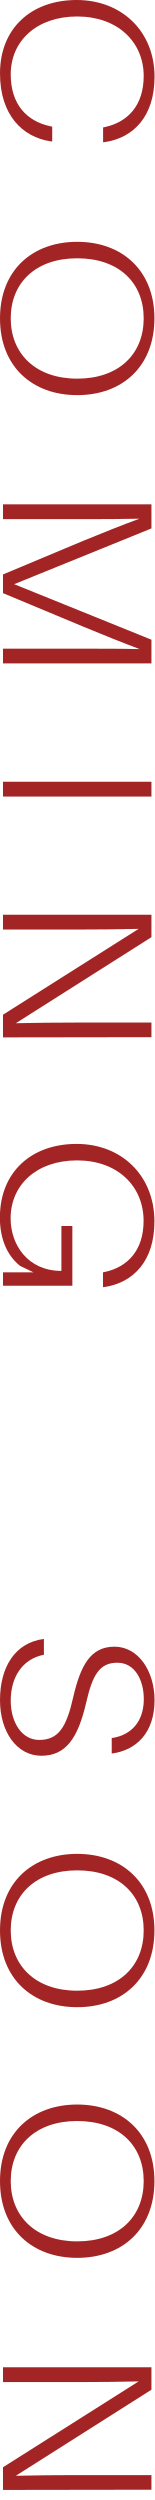
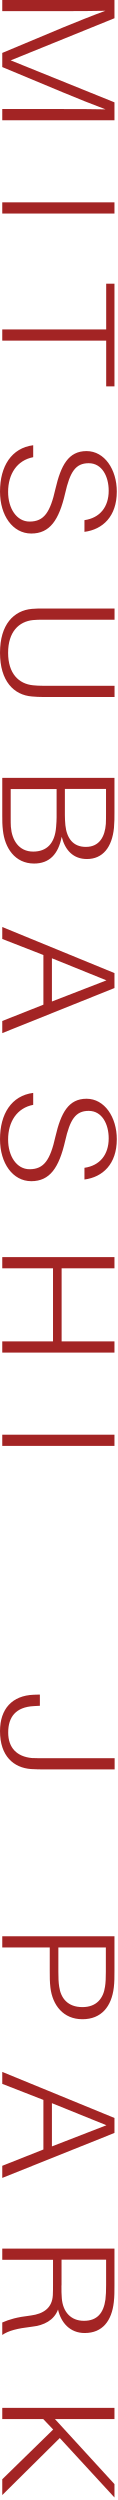
- <svg xmlns="http://www.w3.org/2000/svg" width="14" height="226" viewBox="0 0 14 226" fill="none">
-   <path d="M9.51 12.84L9.32 12.86V11.52L9.51 11.48C11.55 11.03 12.99 9.53 12.99 6.87C12.99 3.8 10.64 1.49 6.98 1.49C3.32 1.49 0.97 3.7 0.97 6.72C0.97 9.49 2.47 10.96 4.53 11.41L4.72 11.45V12.79L4.53 12.77C2.06 12.38 0 10.43 0 6.63C0 2.55 2.84 0 6.93 0C11.02 0 13.97 2.85 13.97 6.94C13.97 10.53 12.06 12.45 9.51 12.84Z" fill="#A32424" />
-   <path d="M6.98 35.72C2.93 35.72 0 33.15 0 28.78C0 24.41 2.94 21.86 6.98 21.86C11.02 21.86 13.96 24.43 13.96 28.78C13.96 33.13 11.06 35.72 6.98 35.72ZM6.98 34.23C10.75 34.23 12.99 32 12.99 28.78C12.99 25.56 10.75 23.35 6.98 23.35C3.21 23.35 0.97 25.58 0.97 28.78C0.97 31.98 3.23 34.23 6.98 34.23Z" fill="#A32424" />
-   <path d="M0.27 59.98V58.64H7.51C9.2 58.64 11.07 58.64 12.63 58.68C11.07 58.1 9.19 57.34 7.53 56.65L0.27 53.62V51.93L7.55 48.88C9.18 48.21 11.07 47.45 12.61 46.89C11.05 46.93 9.19 46.93 7.51 46.93H0.27V45.59H13.69V47.77L1.28 52.81L13.69 57.83V59.97H0.27V59.98Z" fill="#A32424" />
-   <path d="M0.27 70.67H13.69V72.01H0.27V70.67Z" fill="#A32424" />
-   <path d="M0.27 91.73L12.53 83.97C10.88 84.01 8.87 84.03 7.2 84.03H0.27V82.69H13.69V84.72L1.43 92.5C3.1 92.46 5.09 92.44 6.76 92.44H13.69V93.76L0.27 93.78V91.73Z" fill="#A32424" />
-   <path d="M6.56 116.23H0.27V115.02H3.03L1.82 114.44C0.57 113.45 -0.01 111.87 -0.01 110.07C-0.01 105.96 2.83 103.41 6.92 103.41C11.01 103.41 13.96 106.29 13.96 110.42C13.96 114.01 12.05 115.93 9.5 116.34L9.31 116.36V115.02L9.5 114.98C11.54 114.53 12.98 113.03 12.98 110.37C12.98 107.23 10.63 104.9 6.97 104.9C3.31 104.9 0.96 107.11 0.96 110.15C0.96 112.53 2.52 114.89 5.55 114.89V110.83H6.54V116.24L6.56 116.23Z" fill="#A32424" />
-   <path d="M10.1 158.53V157.12C11.93 156.86 13 155.56 13 153.6C13 151.89 12.2 150.31 10.61 150.31C9.02 150.31 8.37 151.37 7.79 153.92C7.05 157.12 5.96 158.72 3.74 158.72C1.52 158.72 0 156.56 0 153.7C0 150.67 1.38 148.49 3.97 148.16V149.59C2.04 149.96 0.97 151.6 0.97 153.74C0.97 155.71 1.98 157.29 3.54 157.29C5.27 157.29 6.01 156.17 6.63 153.38C7.29 150.55 8.19 148.86 10.35 148.86C12.51 148.86 13.97 151.07 13.97 153.7C13.97 156.68 12.28 158.24 10.1 158.52V158.53Z" fill="#A32424" />
-   <path d="M6.98 181.45C2.93 181.45 0 178.88 0 174.51C0 170.14 2.94 167.59 6.98 167.59C11.02 167.59 13.96 170.16 13.96 174.51C13.96 178.86 11.06 181.45 6.98 181.45ZM6.98 179.96C10.75 179.96 12.99 177.73 12.99 174.51C12.99 171.29 10.75 169.08 6.98 169.08C3.21 169.08 0.97 171.31 0.97 174.51C0.97 177.71 3.23 179.96 6.98 179.96Z" fill="#A32424" />
-   <path d="M6.98 204.11C2.93 204.11 0 201.54 0 197.17C0 192.8 2.94 190.25 6.98 190.25C11.02 190.25 13.96 192.82 13.96 197.17C13.96 201.52 11.06 204.11 6.98 204.11ZM6.98 202.62C10.75 202.62 12.99 200.39 12.99 197.17C12.99 193.95 10.75 191.74 6.98 191.74C3.21 191.74 0.97 193.97 0.97 197.17C0.97 200.37 3.23 202.62 6.98 202.62Z" fill="#A32424" />
-   <path d="M0.27 223.04L12.53 215.28C10.88 215.32 8.87 215.34 7.2 215.34H0.27V214H13.69V216.03L1.43 223.81C3.1 223.77 5.09 223.75 6.76 223.75H13.69V225.07L0.27 225.09V223.04Z" fill="#A32424" />
+ <svg xmlns="http://www.w3.org/2000/svg" width="14" height="299" viewBox="0 0 14 299" fill="none">
+   <path d="M0.27 14.38V13.04H7.51C9.2 13.04 11.07 13.04 12.63 13.08C11.07 12.5 9.19 11.74 7.53 11.05L0.27 8.02V6.33L7.55 3.28C9.18 2.61 11.07 1.85 12.61 1.29C11.05 1.33 9.19 1.33 7.51 1.33H0.27V0H13.69V2.18L1.28 7.22L13.69 12.24V14.38H0.27Z" fill="#A32424" />
+   <path d="M0.27 24.2H13.69V25.54H0.27V24.2Z" fill="#A32424" />
+   <path d="M12.7 40.74H0.27V39.4H12.7V33.93H13.69V46.21H12.7V40.74Z" fill="#A32424" />
+   <path d="M10.1 63.62V62.21C11.93 61.95 13 60.65 13 58.69C13 56.98 12.2 55.4 10.61 55.4C9.02 55.4 8.37 56.46 7.79 59.01C7.05 62.21 5.96 63.81 3.74 63.81C1.52 63.81 -0 61.65 -0 58.79C-0 55.76 1.38 53.58 3.97 53.25V54.68C2.04 55.05 0.97 56.69 0.97 58.83C0.97 60.8 1.98 62.38 3.54 62.38C5.27 62.38 6.01 61.26 6.63 58.47C7.29 55.64 8.19 53.95 10.35 53.95C12.51 53.95 13.97 56.16 13.97 58.79C13.97 61.77 12.28 63.33 10.1 63.61V63.62Z" fill="#A32424" />
+   <path d="M5.08 83.36C4.69 83.36 4.3 83.34 3.83 83.3C1.65 83.13 -0 81.46 -0 78.07C-0 74.68 1.65 73.01 3.83 72.82C4.3 72.78 4.69 72.78 5.08 72.78H13.7V74.12H5.14C4.71 74.12 4.32 74.12 3.95 74.16C2.26 74.33 0.97 75.57 0.97 78.07C0.97 80.57 2.25 81.79 3.95 81.96C4.32 82 4.71 82.02 5.14 82.02H13.7V83.36H5.08Z" fill="#A32424" />
+   <path d="M4.09 103.28C1.76 103.28 0.57 101.38 0.35 99.32C0.27 98.65 0.27 98.2 0.27 97.57V93.03H13.69V97.18C13.69 97.83 13.69 98.28 13.63 99.02C13.4 101.33 12.29 102.74 10.4 102.74C8.77 102.74 7.79 101.7 7.38 100.08C6.97 102.18 5.9 103.28 4.07 103.28H4.09ZM3.97 101.85C5.57 101.85 6.56 100.9 6.71 98.91C6.75 98.41 6.77 98.09 6.77 97.74V94.37H1.28V97.87C1.28 98.22 1.28 98.61 1.3 98.89C1.42 100.47 2.25 101.85 3.97 101.85ZM7.76 94.37V97.51C7.76 97.88 7.78 98.25 7.82 98.7C7.98 100.24 8.73 101.29 10.27 101.29C11.9 101.29 12.55 100.04 12.66 98.54C12.68 98.11 12.68 97.7 12.68 97.26V94.36H7.76V94.37Z" fill="#A32424" />
+   <path d="M5.19 114.22L0.27 112.3V110.87L13.69 116.38V118.17L0.27 123.56V122.11L5.19 120.16V114.21V114.22ZM6.21 119.78L12.73 117.25L6.21 114.61V119.78Z" fill="#A32424" />
+   <path d="M10.1 141.08V139.67C11.93 139.41 13 138.11 13 136.15C13 134.44 12.2 132.86 10.61 132.86C9.02 132.86 8.37 133.92 7.79 136.47C7.05 139.67 5.96 141.27 3.74 141.27C1.52 141.27 -0 139.11 -0 136.25C-0 133.22 1.38 131.04 3.97 130.71V132.14C2.04 132.51 0.97 134.15 0.97 136.29C0.97 138.26 1.98 139.84 3.54 139.84C5.27 139.84 6.01 138.72 6.63 135.93C7.29 133.1 8.19 131.41 10.35 131.41C12.51 131.41 13.97 133.62 13.97 136.25C13.97 139.23 12.28 140.79 10.1 141.07V141.08Z" fill="#A32424" />
+   <path d="M0.27 161.77V160.43H6.34V151.69H0.27V150.35H13.69V151.69H7.37V160.43H13.69V161.77H0.27Z" fill="#A32424" />
+   <path d="M0.27 171.59H13.69V172.93H0.27V171.59Z" fill="#A32424" />
+   <path d="M5.39 211.62C4.85 211.62 4.36 211.62 3.72 211.58C1.64 211.43 -0 210.04 -0 207.04C-0 204.38 1.46 202.78 4.05 202.69L4.77 202.67V204.01L4.05 204.05C1.89 204.16 0.98 205.35 0.98 207.21C0.98 209.07 2.05 210.09 3.8 210.26C4.21 210.28 4.7 210.28 5.36 210.28H13.71V211.62H5.39Z" fill="#A32424" />
+   <path d="M9.86 241.5C7.56 241.5 6.28 239.81 6.03 237.72C5.95 237.05 5.95 236.47 5.95 235.71V232.92H0.27V231.58H13.69V235.71C13.69 236.47 13.69 237.05 13.61 237.72C13.34 239.97 12.13 241.5 9.86 241.5ZM9.86 240.05C11.57 240.05 12.37 238.97 12.56 237.61C12.64 237.11 12.66 236.53 12.66 235.82V232.92H6.98V235.82C6.98 236.53 7 237.12 7.08 237.61C7.27 238.97 8.09 240.05 9.86 240.05Z" fill="#A32424" />
+   <path d="M5.19 251.15L0.27 249.23V247.8L13.69 253.31V255.1L0.27 260.48V259.03L5.19 257.08V251.13V251.15ZM6.21 256.71L12.73 254.18L6.21 251.54V256.71Z" fill="#A32424" />
+   <path d="M0.27 279.26V277.77C1.13 277.4 1.96 277.14 3.71 276.93C5.13 276.74 6.24 276.09 6.32 274.49C6.34 274.1 6.34 273.67 6.34 273.32V270.27H0.27V268.93H13.69V273.32C13.69 274.08 13.69 274.66 13.61 275.35C13.36 277.56 12.27 279.03 10.13 279.03C8.36 279.03 7.29 277.78 6.94 276.22C6.47 277.5 5.25 278.12 3.85 278.27C2 278.49 1.03 278.75 0.27 279.26ZM7.35 273.34C7.35 273.99 7.35 274.36 7.39 274.85C7.51 276.49 8.46 277.57 10.04 277.57C11.62 277.57 12.39 276.64 12.61 275.02C12.67 274.5 12.69 274.03 12.69 273.31V270.26H7.36V273.33L7.35 273.34Z" fill="#A32424" />
+   <path d="M0.27 298.42V296.52L6.36 290.57L5.17 289.32H0.27V287.98H13.69V289.32H6.57L13.69 297.1V298.7L7.15 291.59L0.26 298.42H0.27Z" fill="#A32424" />
</svg>
